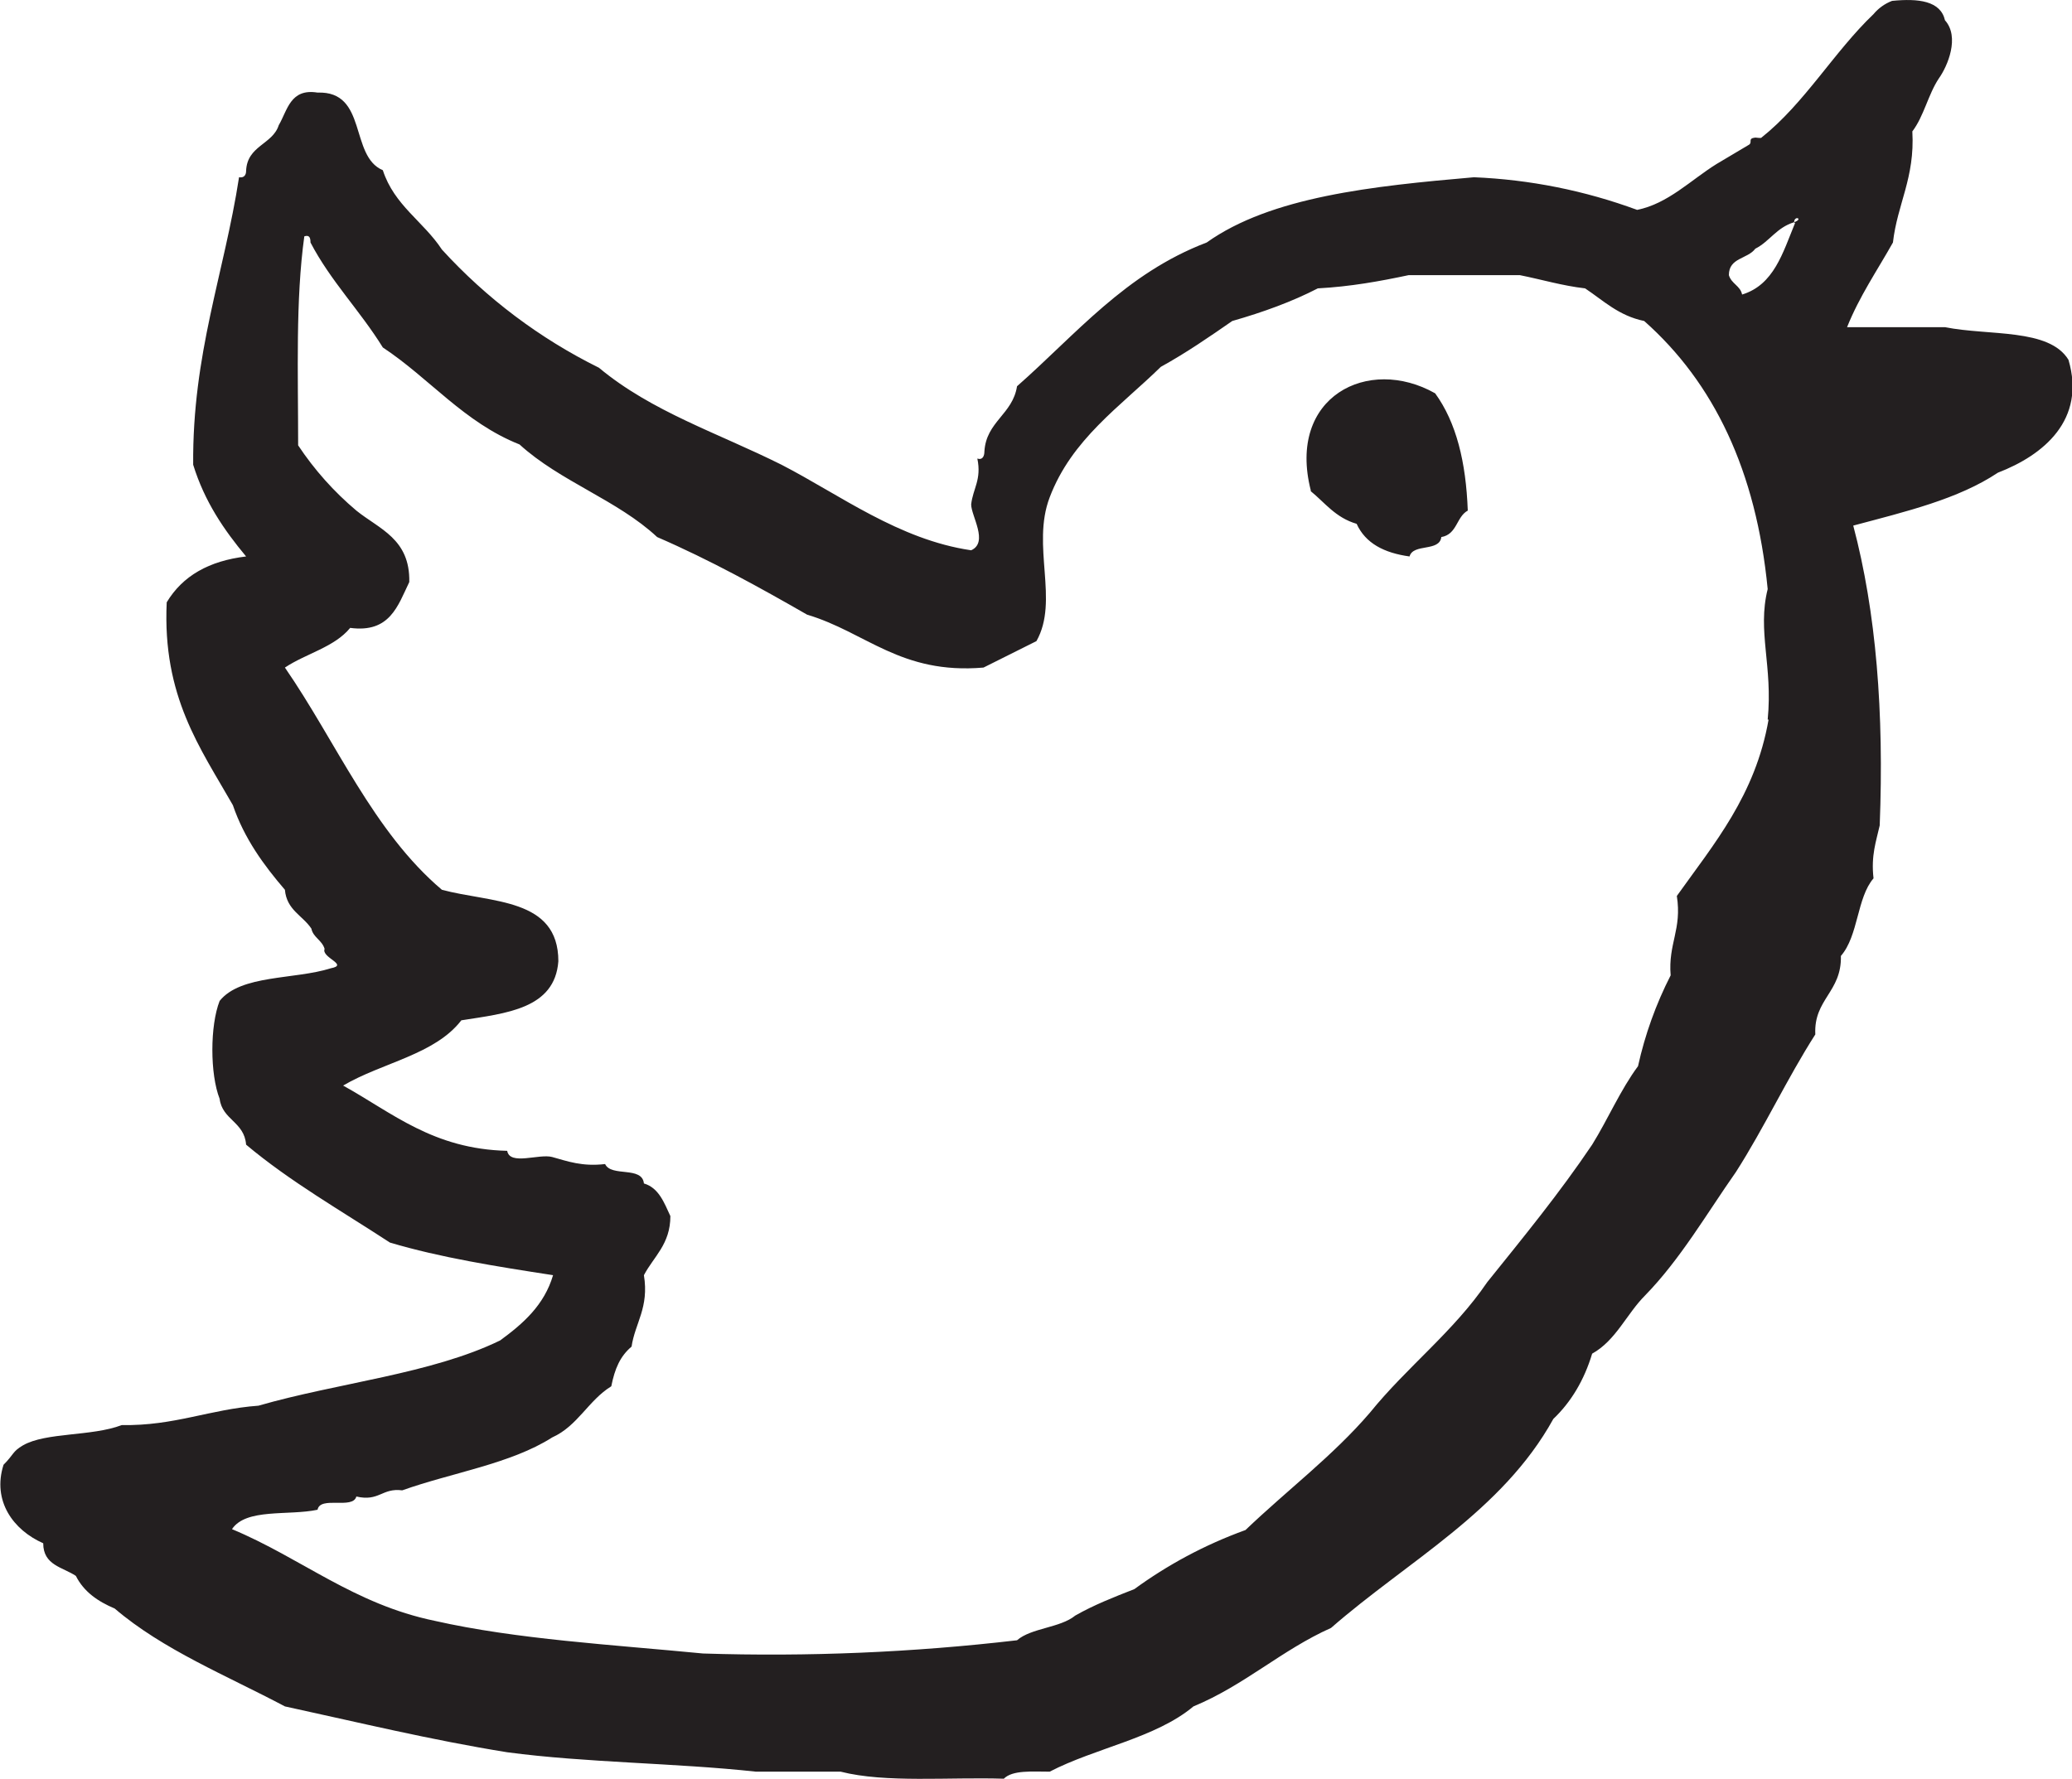
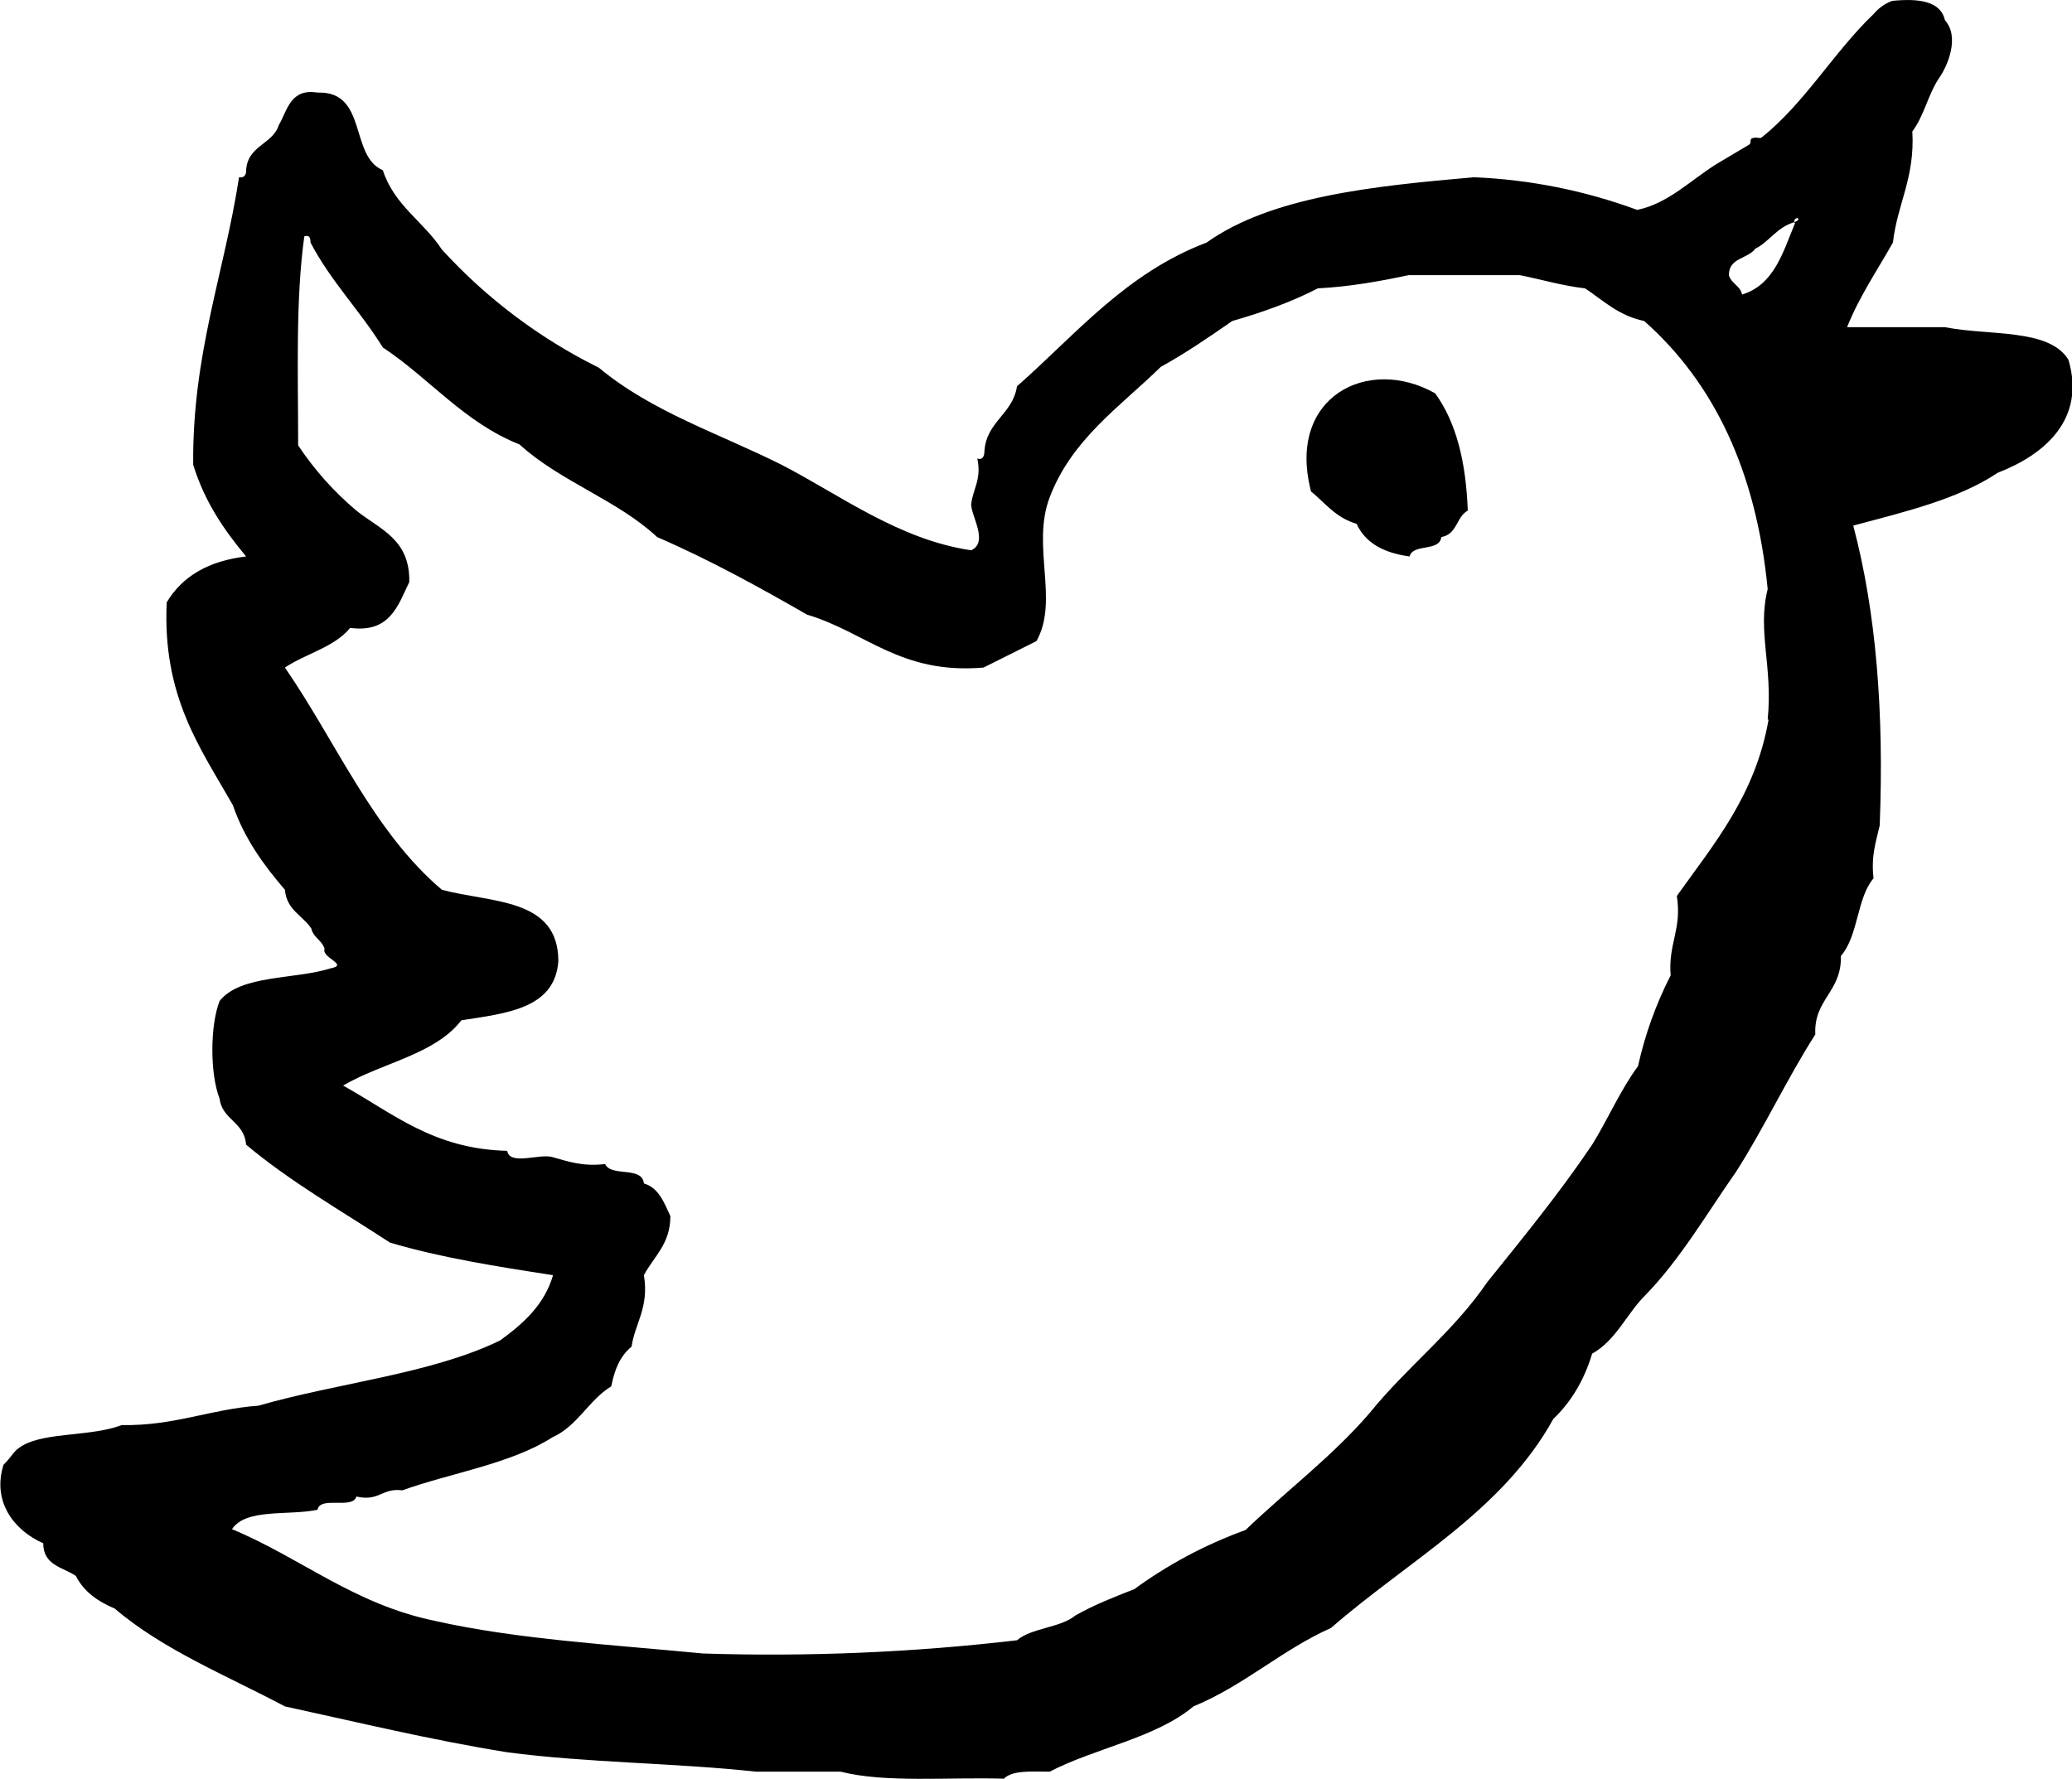
<svg xmlns="http://www.w3.org/2000/svg" width="23.49" height="20.17" viewBox="52.25 53.77 23.49 20.17">
-   <path fill="#231F20" d="M75.7 57.85c-.22-.36-.9-.27-1.4-.37h-1.11c.14-.35.34-.64.52-.96.05-.44.25-.73.22-1.26.13-.17.18-.42.3-.6.1-.14.24-.47.07-.66-.05-.22-.3-.25-.6-.22a.51.51 0 0 0-.21.15c-.45.43-.78 1.01-1.27 1.4 0 .01-.06 0-.07 0-.09.01-.03.05-.07.08l-.37.22c-.29.18-.55.45-.9.52a6.07 6.07 0 0 0-1.85-.37c-1.15.1-2.3.22-3.03.74-.92.35-1.48 1.04-2.15 1.63-.05.32-.35.4-.37.74 0 .05-.02.1-.08.08.05.24-.05.34-.07.52 0 .13.2.43 0 .52-.82-.12-1.49-.63-2.15-.97-.72-.36-1.47-.6-2.07-1.1a6.03 6.03 0 0 1-1.78-1.34c-.21-.32-.54-.5-.67-.9-.38-.16-.17-.9-.74-.88-.31-.05-.34.2-.44.37-.07.22-.36.23-.37.52 0 .04-.02.08-.08.07-.17 1.1-.53 2-.52 3.26.13.42.35.74.6 1.04-.42.05-.72.22-.9.52-.05 1.07.38 1.65.75 2.3.13.38.35.68.59.96.02.23.2.29.3.44.02.1.12.13.15.23-.04.1.28.18.07.22-.41.13-1.02.07-1.26.37-.11.28-.11.83 0 1.11.03.24.28.26.3.52.5.42 1.08.75 1.63 1.11.57.17 1.2.27 1.85.37-.1.34-.34.55-.6.74-.78.38-1.84.48-2.74.74-.55.04-.95.23-1.55.22-.34.13-.86.08-1.12.23-.12.07-.1.1-.22.22-.13.41.11.74.45.89 0 .25.22.27.37.37.09.18.25.29.44.37.55.47 1.27.76 1.93 1.11.83.18 1.65.38 2.52.52.9.12 1.9.12 2.82.22h.96c.51.13 1.23.06 1.85.08.1-.1.32-.08.52-.08.52-.27 1.2-.38 1.63-.74.58-.24 1-.64 1.56-.89.87-.76 1.94-1.32 2.52-2.37.2-.19.35-.44.44-.74.27-.15.39-.45.6-.66.4-.41.7-.93 1.03-1.4.32-.5.58-1.06.9-1.56-.02-.4.3-.48.29-.89.2-.23.18-.66.37-.88-.03-.26.03-.42.07-.6.05-1.28-.04-2.42-.3-3.4.6-.16 1.19-.3 1.64-.6.52-.2 1-.6.8-1.28zm-3.4 4.08c-.15.86-.62 1.41-1.04 2 .06.38-.1.54-.07.9a4.3 4.3 0 0 0-.37 1.03c-.2.27-.34.6-.52.89-.37.55-.78 1.05-1.19 1.56-.38.56-.91.96-1.33 1.48-.42.49-.94.88-1.41 1.33-.47.17-.89.4-1.26.67-.23.09-.46.18-.67.3-.17.14-.5.14-.66.28a24 24 0 0 1-3.56.15c-1.03-.1-2.11-.16-3.04-.37-.92-.19-1.51-.71-2.3-1.04.16-.24.64-.15.97-.22.03-.16.4 0 .44-.15.26.06.29-.1.52-.07.56-.2 1.23-.3 1.7-.6.29-.13.41-.42.67-.58.04-.2.1-.34.23-.45.04-.27.2-.44.14-.81.11-.21.3-.35.3-.67-.07-.15-.13-.32-.3-.37-.02-.2-.37-.07-.44-.22-.26.03-.42-.03-.6-.08-.15-.04-.48.1-.51-.07-.84-.02-1.3-.43-1.86-.74.44-.26 1.04-.35 1.34-.74.51-.08 1.06-.13 1.1-.67 0-.72-.76-.66-1.32-.81-.78-.66-1.2-1.68-1.78-2.52.24-.16.56-.23.74-.45.45.06.54-.25.67-.52.01-.49-.34-.6-.6-.81a3.49 3.49 0 0 1-.66-.74c0-.82-.03-1.65.07-2.37.06-.02.07.02.07.07.23.44.56.77.82 1.19.53.35.92.85 1.55 1.1.46.42 1.11.63 1.56 1.05.6.26 1.16.57 1.7.88.67.2 1.06.68 2 .6l.6-.3c.26-.46-.06-1.08.15-1.63.25-.66.8-1.03 1.26-1.48.29-.16.55-.34.81-.52.35-.1.68-.22.97-.37.37-.02.7-.08 1.03-.15h1.26c.25.05.48.12.74.15.21.14.38.31.67.37.79.7 1.27 1.7 1.4 3.04-.12.48.06.87 0 1.48zm.3-5.63c-.14.34-.24.7-.6.81-.02-.1-.12-.12-.15-.22 0-.2.21-.18.3-.3.16-.08.24-.24.44-.3 0-.08.11-.04 0 0zm-5.49 3.04c.16.13.28.3.52.37.1.22.31.33.6.37.04-.15.34-.05.36-.22.18-.03.17-.23.3-.3-.02-.55-.13-1-.37-1.33-.76-.43-1.68.04-1.41 1.1z" />
+   <path d="M75.7 57.85c-.22-.36-.9-.27-1.4-.37h-1.11c.14-.35.34-.64.52-.96.05-.44.25-.73.22-1.26.13-.17.18-.42.3-.6.1-.14.24-.47.07-.66-.05-.22-.3-.25-.6-.22a.51.51 0 0 0-.21.15c-.45.43-.78 1.01-1.27 1.4 0 .01-.06 0-.07 0-.09.01-.03.05-.07.08l-.37.22c-.29.18-.55.45-.9.52a6.07 6.07 0 0 0-1.85-.37c-1.15.1-2.3.22-3.03.74-.92.35-1.48 1.04-2.15 1.63-.05.32-.35.4-.37.74 0 .05-.02.1-.08.08.05.24-.05.34-.07.52 0 .13.2.43 0 .52-.82-.12-1.49-.63-2.15-.97-.72-.36-1.47-.6-2.07-1.1a6.03 6.03 0 0 1-1.78-1.34c-.21-.32-.54-.5-.67-.9-.38-.16-.17-.9-.74-.88-.31-.05-.34.2-.44.37-.07.22-.36.23-.37.52 0 .04-.02.08-.08.07-.17 1.1-.53 2-.52 3.26.13.42.35.74.6 1.04-.42.05-.72.22-.9.52-.05 1.07.38 1.65.75 2.3.13.38.35.68.59.96.02.23.2.29.3.44.02.1.12.13.15.23-.04.1.28.18.07.22-.41.13-1.02.07-1.26.37-.11.28-.11.83 0 1.11.03.24.28.26.3.52.5.42 1.08.75 1.63 1.11.57.17 1.2.27 1.85.37-.1.34-.34.55-.6.74-.78.38-1.84.48-2.74.74-.55.04-.95.23-1.55.22-.34.13-.86.08-1.12.23-.12.07-.1.1-.22.22-.13.41.11.74.45.89 0 .25.22.27.37.37.09.18.25.29.44.37.55.47 1.27.76 1.93 1.11.83.18 1.65.38 2.52.52.9.12 1.9.12 2.82.22h.96c.51.13 1.23.06 1.85.08.1-.1.32-.08.52-.08.52-.27 1.2-.38 1.63-.74.58-.24 1-.64 1.56-.89.87-.76 1.94-1.32 2.52-2.37.2-.19.35-.44.44-.74.27-.15.39-.45.6-.66.4-.41.7-.93 1.03-1.4.32-.5.58-1.06.9-1.56-.02-.4.3-.48.29-.89.2-.23.18-.66.37-.88-.03-.26.03-.42.07-.6.05-1.28-.04-2.42-.3-3.4.6-.16 1.19-.3 1.64-.6.52-.2 1-.6.8-1.28zm-3.4 4.08c-.15.86-.62 1.41-1.04 2 .06.38-.1.54-.07.9a4.3 4.3 0 0 0-.37 1.03c-.2.27-.34.6-.52.89-.37.55-.78 1.05-1.19 1.56-.38.56-.91.96-1.33 1.48-.42.49-.94.88-1.41 1.33-.47.17-.89.4-1.26.67-.23.09-.46.18-.67.3-.17.14-.5.14-.66.28a24 24 0 0 1-3.56.15c-1.03-.1-2.11-.16-3.04-.37-.92-.19-1.51-.71-2.3-1.04.16-.24.64-.15.97-.22.03-.16.4 0 .44-.15.26.06.29-.1.52-.07.56-.2 1.23-.3 1.7-.6.29-.13.41-.42.67-.58.04-.2.1-.34.23-.45.04-.27.2-.44.14-.81.11-.21.3-.35.3-.67-.07-.15-.13-.32-.3-.37-.02-.2-.37-.07-.44-.22-.26.03-.42-.03-.6-.08-.15-.04-.48.1-.51-.07-.84-.02-1.3-.43-1.86-.74.44-.26 1.04-.35 1.34-.74.51-.08 1.06-.13 1.1-.67 0-.72-.76-.66-1.32-.81-.78-.66-1.2-1.68-1.78-2.52.24-.16.56-.23.74-.45.45.06.54-.25.67-.52.01-.49-.34-.6-.6-.81a3.49 3.49 0 0 1-.66-.74c0-.82-.03-1.65.07-2.37.06-.02.07.02.07.07.23.44.56.77.82 1.19.53.35.92.85 1.55 1.1.46.42 1.11.63 1.56 1.05.6.26 1.16.57 1.7.88.67.2 1.06.68 2 .6l.6-.3c.26-.46-.06-1.08.15-1.63.25-.66.8-1.03 1.26-1.48.29-.16.55-.34.81-.52.35-.1.68-.22.97-.37.37-.02.7-.08 1.03-.15h1.26c.25.05.48.12.74.15.21.14.38.31.67.37.79.7 1.27 1.7 1.4 3.04-.12.48.06.87 0 1.48zm.3-5.63c-.14.34-.24.7-.6.81-.02-.1-.12-.12-.15-.22 0-.2.21-.18.3-.3.16-.08.24-.24.44-.3 0-.08.11-.04 0 0zm-5.49 3.04c.16.13.28.3.52.37.1.22.31.33.6.37.04-.15.34-.05.36-.22.18-.03.17-.23.3-.3-.02-.55-.13-1-.37-1.33-.76-.43-1.68.04-1.41 1.1z" />
</svg>
